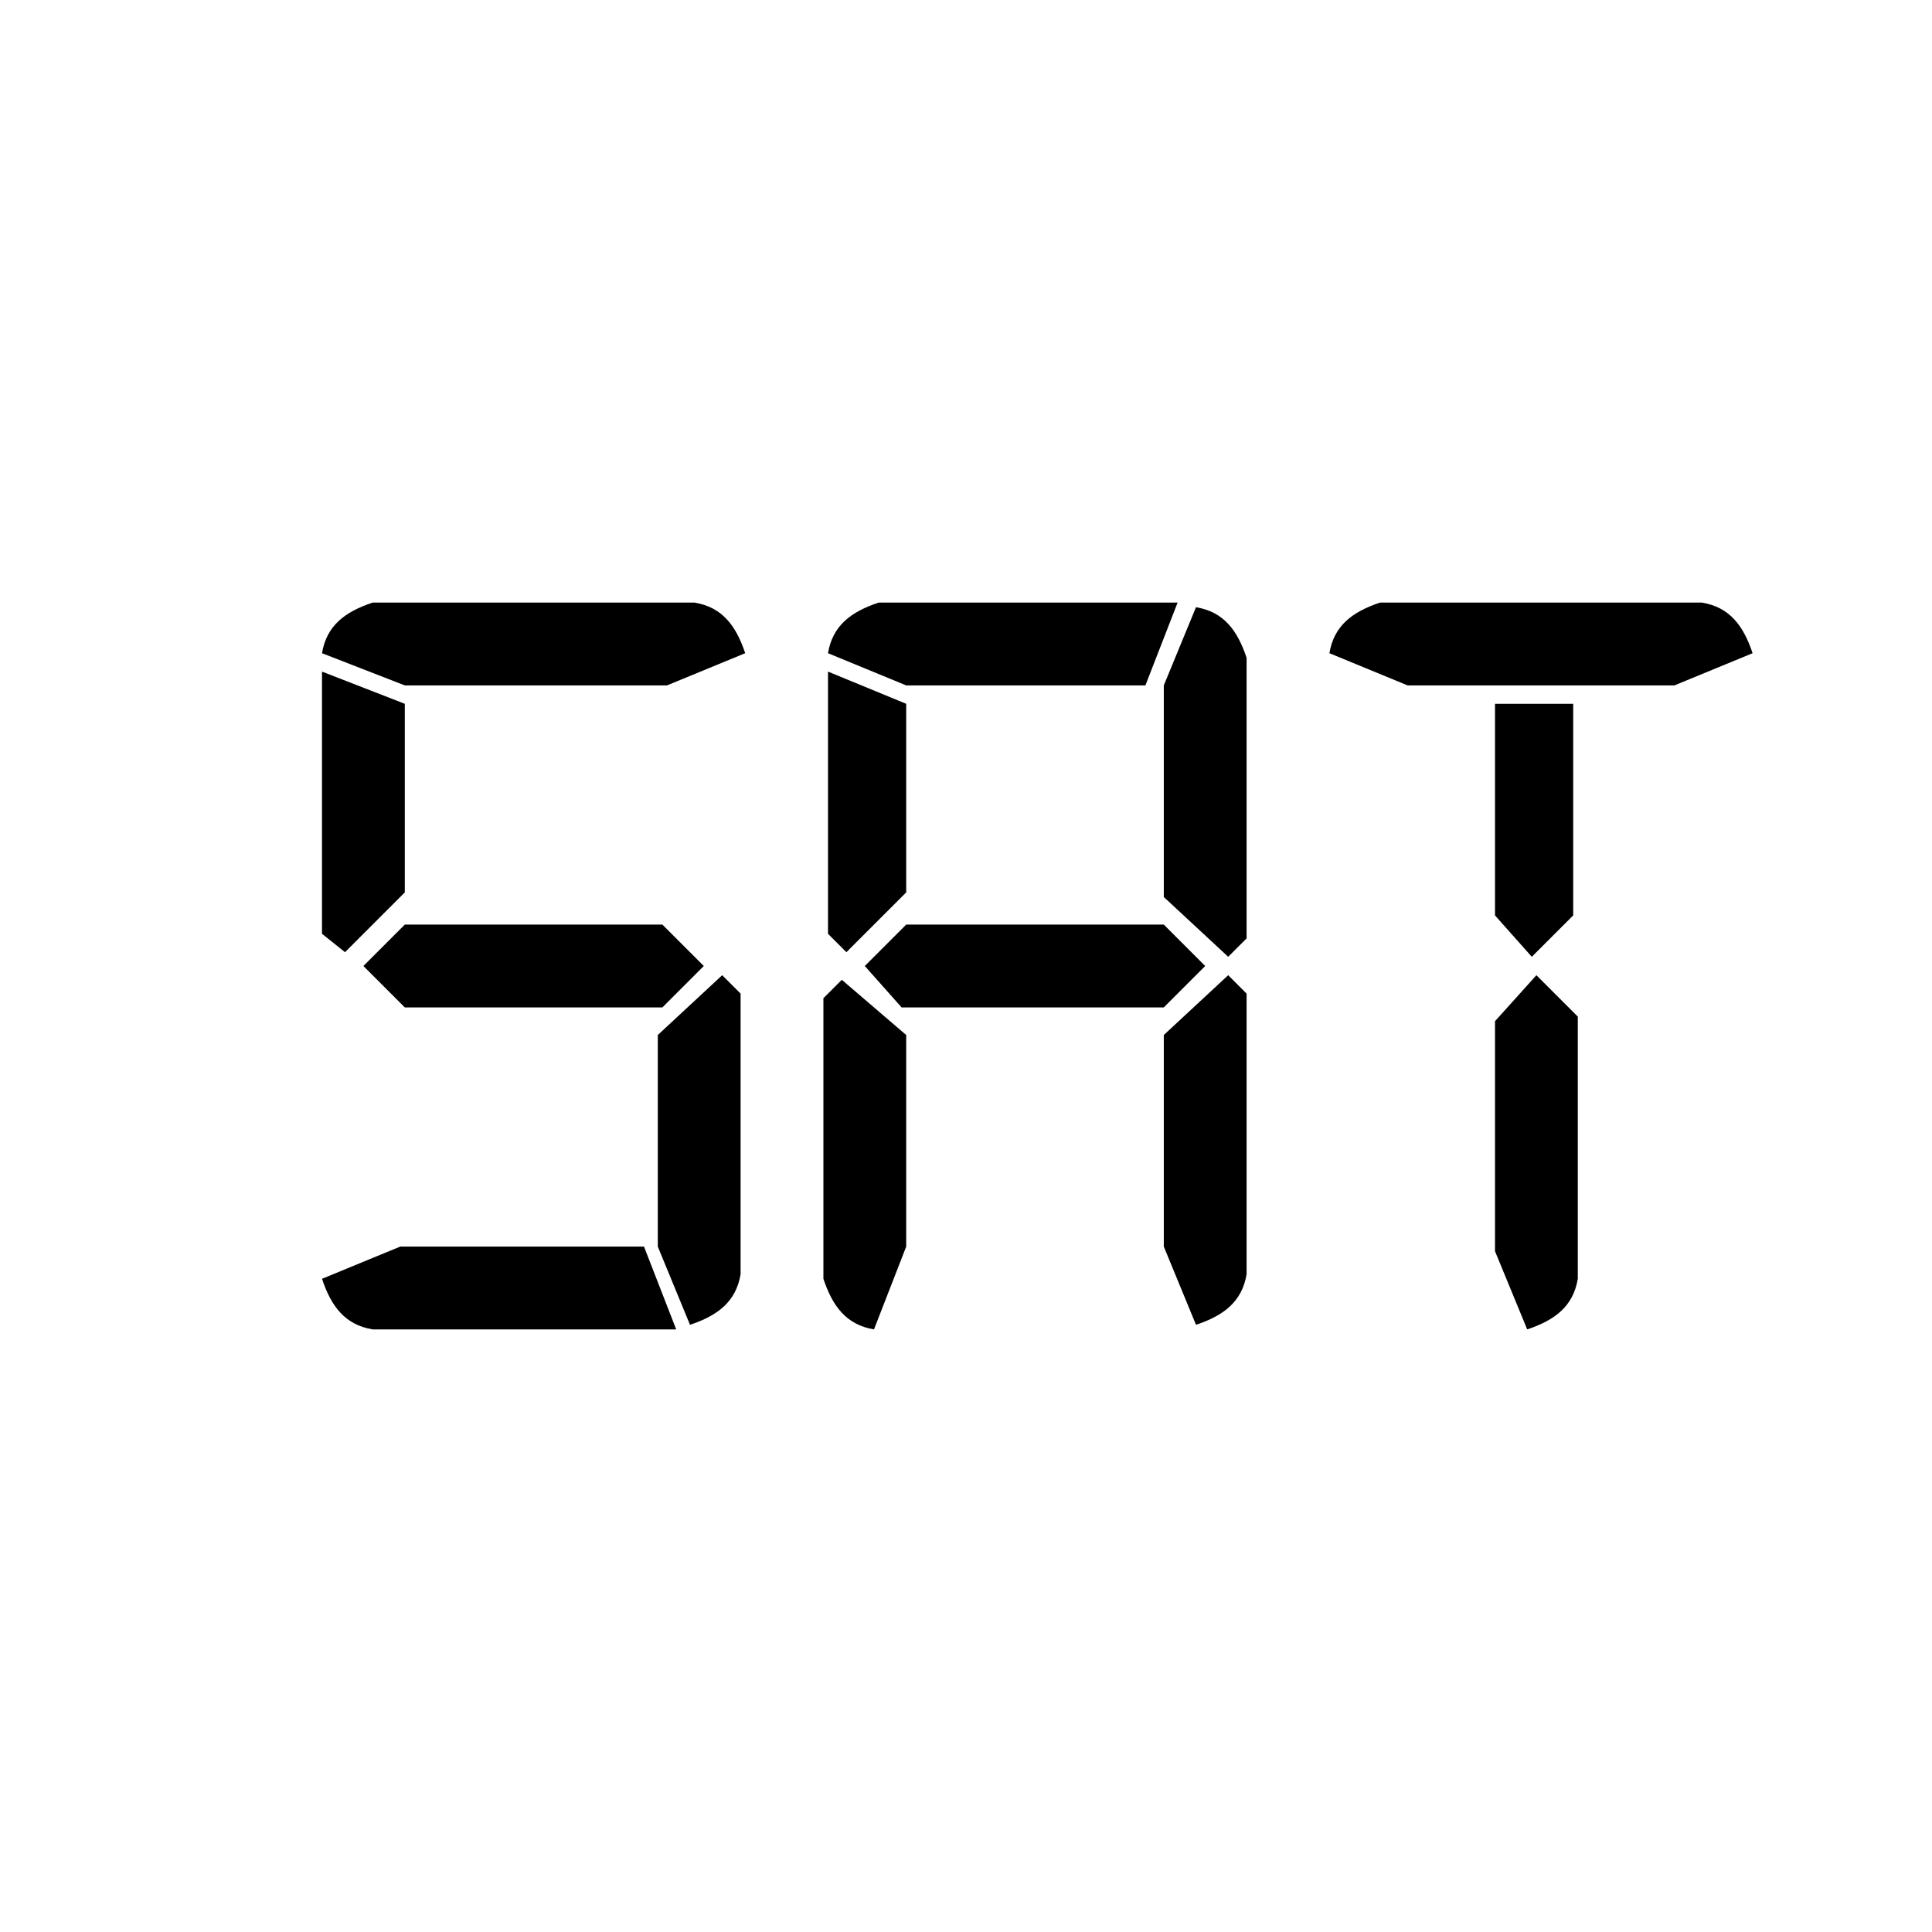
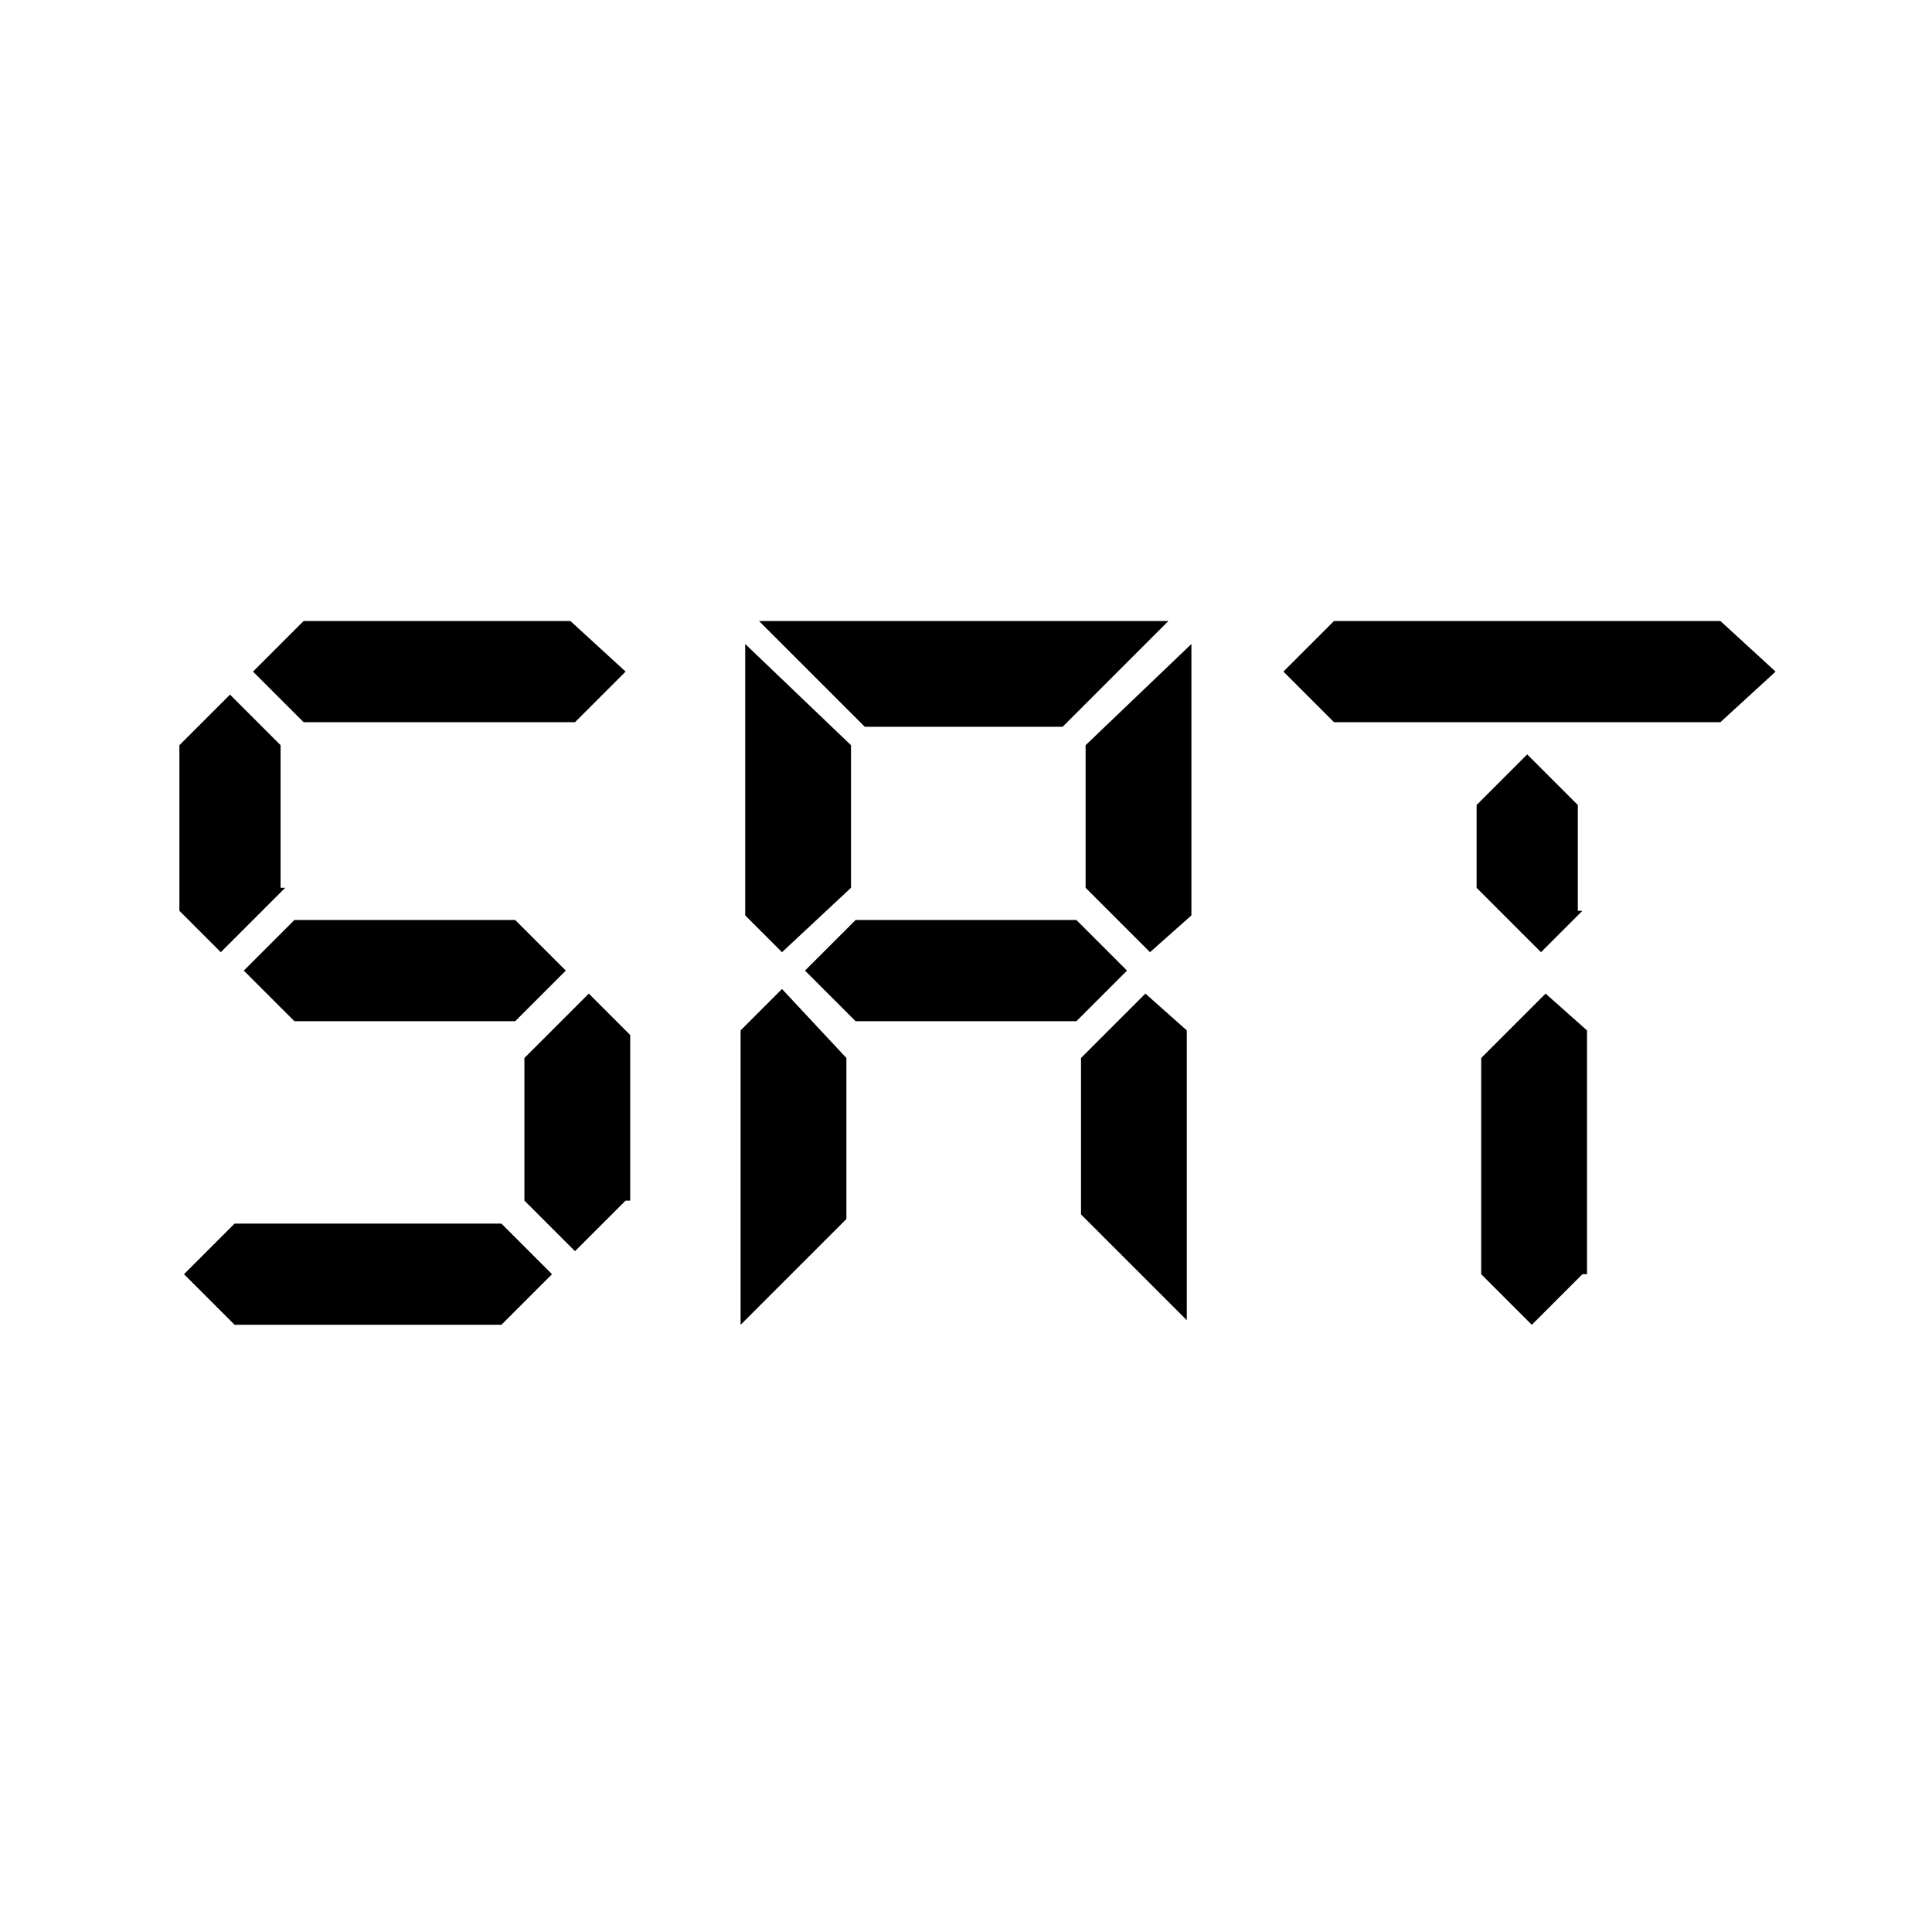
- <svg xmlns="http://www.w3.org/2000/svg" version="1.1" id="sat_1_" x="0px" y="0px" viewBox="0 0 42 42" enable-background="new 0 0 42 42" xml:space="preserve">
-   <g id="sat">
-     <path d="M8.8,15.3v4.1l-1.3,1.3L7,20.3v-5.7L8.8,15.3z M14.7,28.9H8.1c-0.6-0.1-0.9-0.5-1.1-1.1l1.7-0.7H14L14.7,28.9z M8.8,14.9   L7,14.2c0.1-0.6,0.5-0.9,1.1-1.1h7c0.6,0.1,0.9,0.5,1.1,1.1l-1.7,0.7H8.8z M14.4,20.1l0.9,0.9l-0.9,0.9H8.8L7.9,21l0.9-0.9H14.4z    M15.7,21.2l0.4,0.4v6.1c-0.1,0.6-0.5,0.9-1.1,1.1l-0.7-1.7v-4.6L15.7,21.2z" />
-     <path d="M19.7,15.3v4.1l-1.3,1.3L18,20.3v-5.7L19.7,15.3z M19.7,22.5v4.6L19,28.9c-0.6-0.1-0.9-0.5-1.1-1.1v-6.1l0.4-0.4L19.7,22.5   z M24.9,14.9h-5.2L18,14.2c0.1-0.6,0.5-0.9,1.1-1.1h6.5L24.9,14.9z M25.3,20.1l0.9,0.9l-0.9,0.9h-5.7L18.8,21l0.9-0.9H25.3z    M25.3,19.5v-4.6l0.7-1.7c0.6,0.1,0.9,0.5,1.1,1.1v6.1l-0.4,0.4L25.3,19.5z M26.7,21.2l0.4,0.4v6.1c-0.1,0.6-0.5,0.9-1.1,1.1   l-0.7-1.7v-4.6L26.7,21.2z" />
-     <path d="M30.6,14.9l-1.7-0.7c0.1-0.6,0.5-0.9,1.1-1.1h7c0.6,0.1,0.9,0.5,1.1,1.1l-1.7,0.7H30.6z M32.5,19.9v-4.6h1.7v4.6l-0.9,0.9   L32.5,19.9z M33.4,21.2l0.9,0.9v5.7c-0.1,0.6-0.5,0.9-1.1,1.1l-0.7-1.7v-5L33.4,21.2z" />
+ <svg xmlns="http://www.w3.org/2000/svg" version="1.1" id="sat" x="0px" y="0px" viewBox="0 0 42 42" style="enable-background:new 0 0 42 42;" xml:space="preserve">
+   <g>
+     <path d="M6.2,19.3l-1.4,1.4l-0.9-0.9v-3.6l1.1-1.1l1.1,1.1V19.3z M5.1,28.8l-1.1-1.1l1.1-1.1h5.8l1.1,1.1l-1.1,1.1H5.1z M11.2,20   l1.1,1.1l-1.1,1.1H6.4l-1.1-1.1L6.4,20H11.2z M13.6,14.6l-1.1,1.1H6.6l-1.1-1.1l1.1-1.1h5.8L13.6,14.6z M13.6,26.1l-1.1,1.1   l-1.1-1.1V23l1.4-1.4l0.9,0.9V26.1z" />
+     <path d="M16.2,19.9v-5.9l2.3,2.2v3.1L17,20.7L16.2,19.9z M18.4,23v3.5l-2.3,2.3v-6.4l0.9-0.9L18.4,23z M25.4,13.5l-2.3,2.3h-4.3   l-2.3-2.3H25.4z M23.4,20l1.1,1.1l-1.1,1.1h-4.8l-1.1-1.1l1.1-1.1H23.4z M23.6,19.3v-3.1l2.3-2.2v5.9L25,20.7L23.6,19.3z    M25.8,22.4v6.3l-2.3-2.3V23l1.4-1.4L25.8,22.4z" />
+     <path d="M38.6,14.6l-1.2,1.1H29l-1.1-1.1l1.1-1.1h8.4L38.6,14.6z M34.4,19.8l-0.9,0.9l-1.4-1.4v-1.8l1.1-1.1l1.1,1.1V19.8z    M34.4,27.7l-1.1,1.1l-1.1-1.1V23l1.4-1.4l0.9,0.8V27.7z" />
  </g>
</svg>
